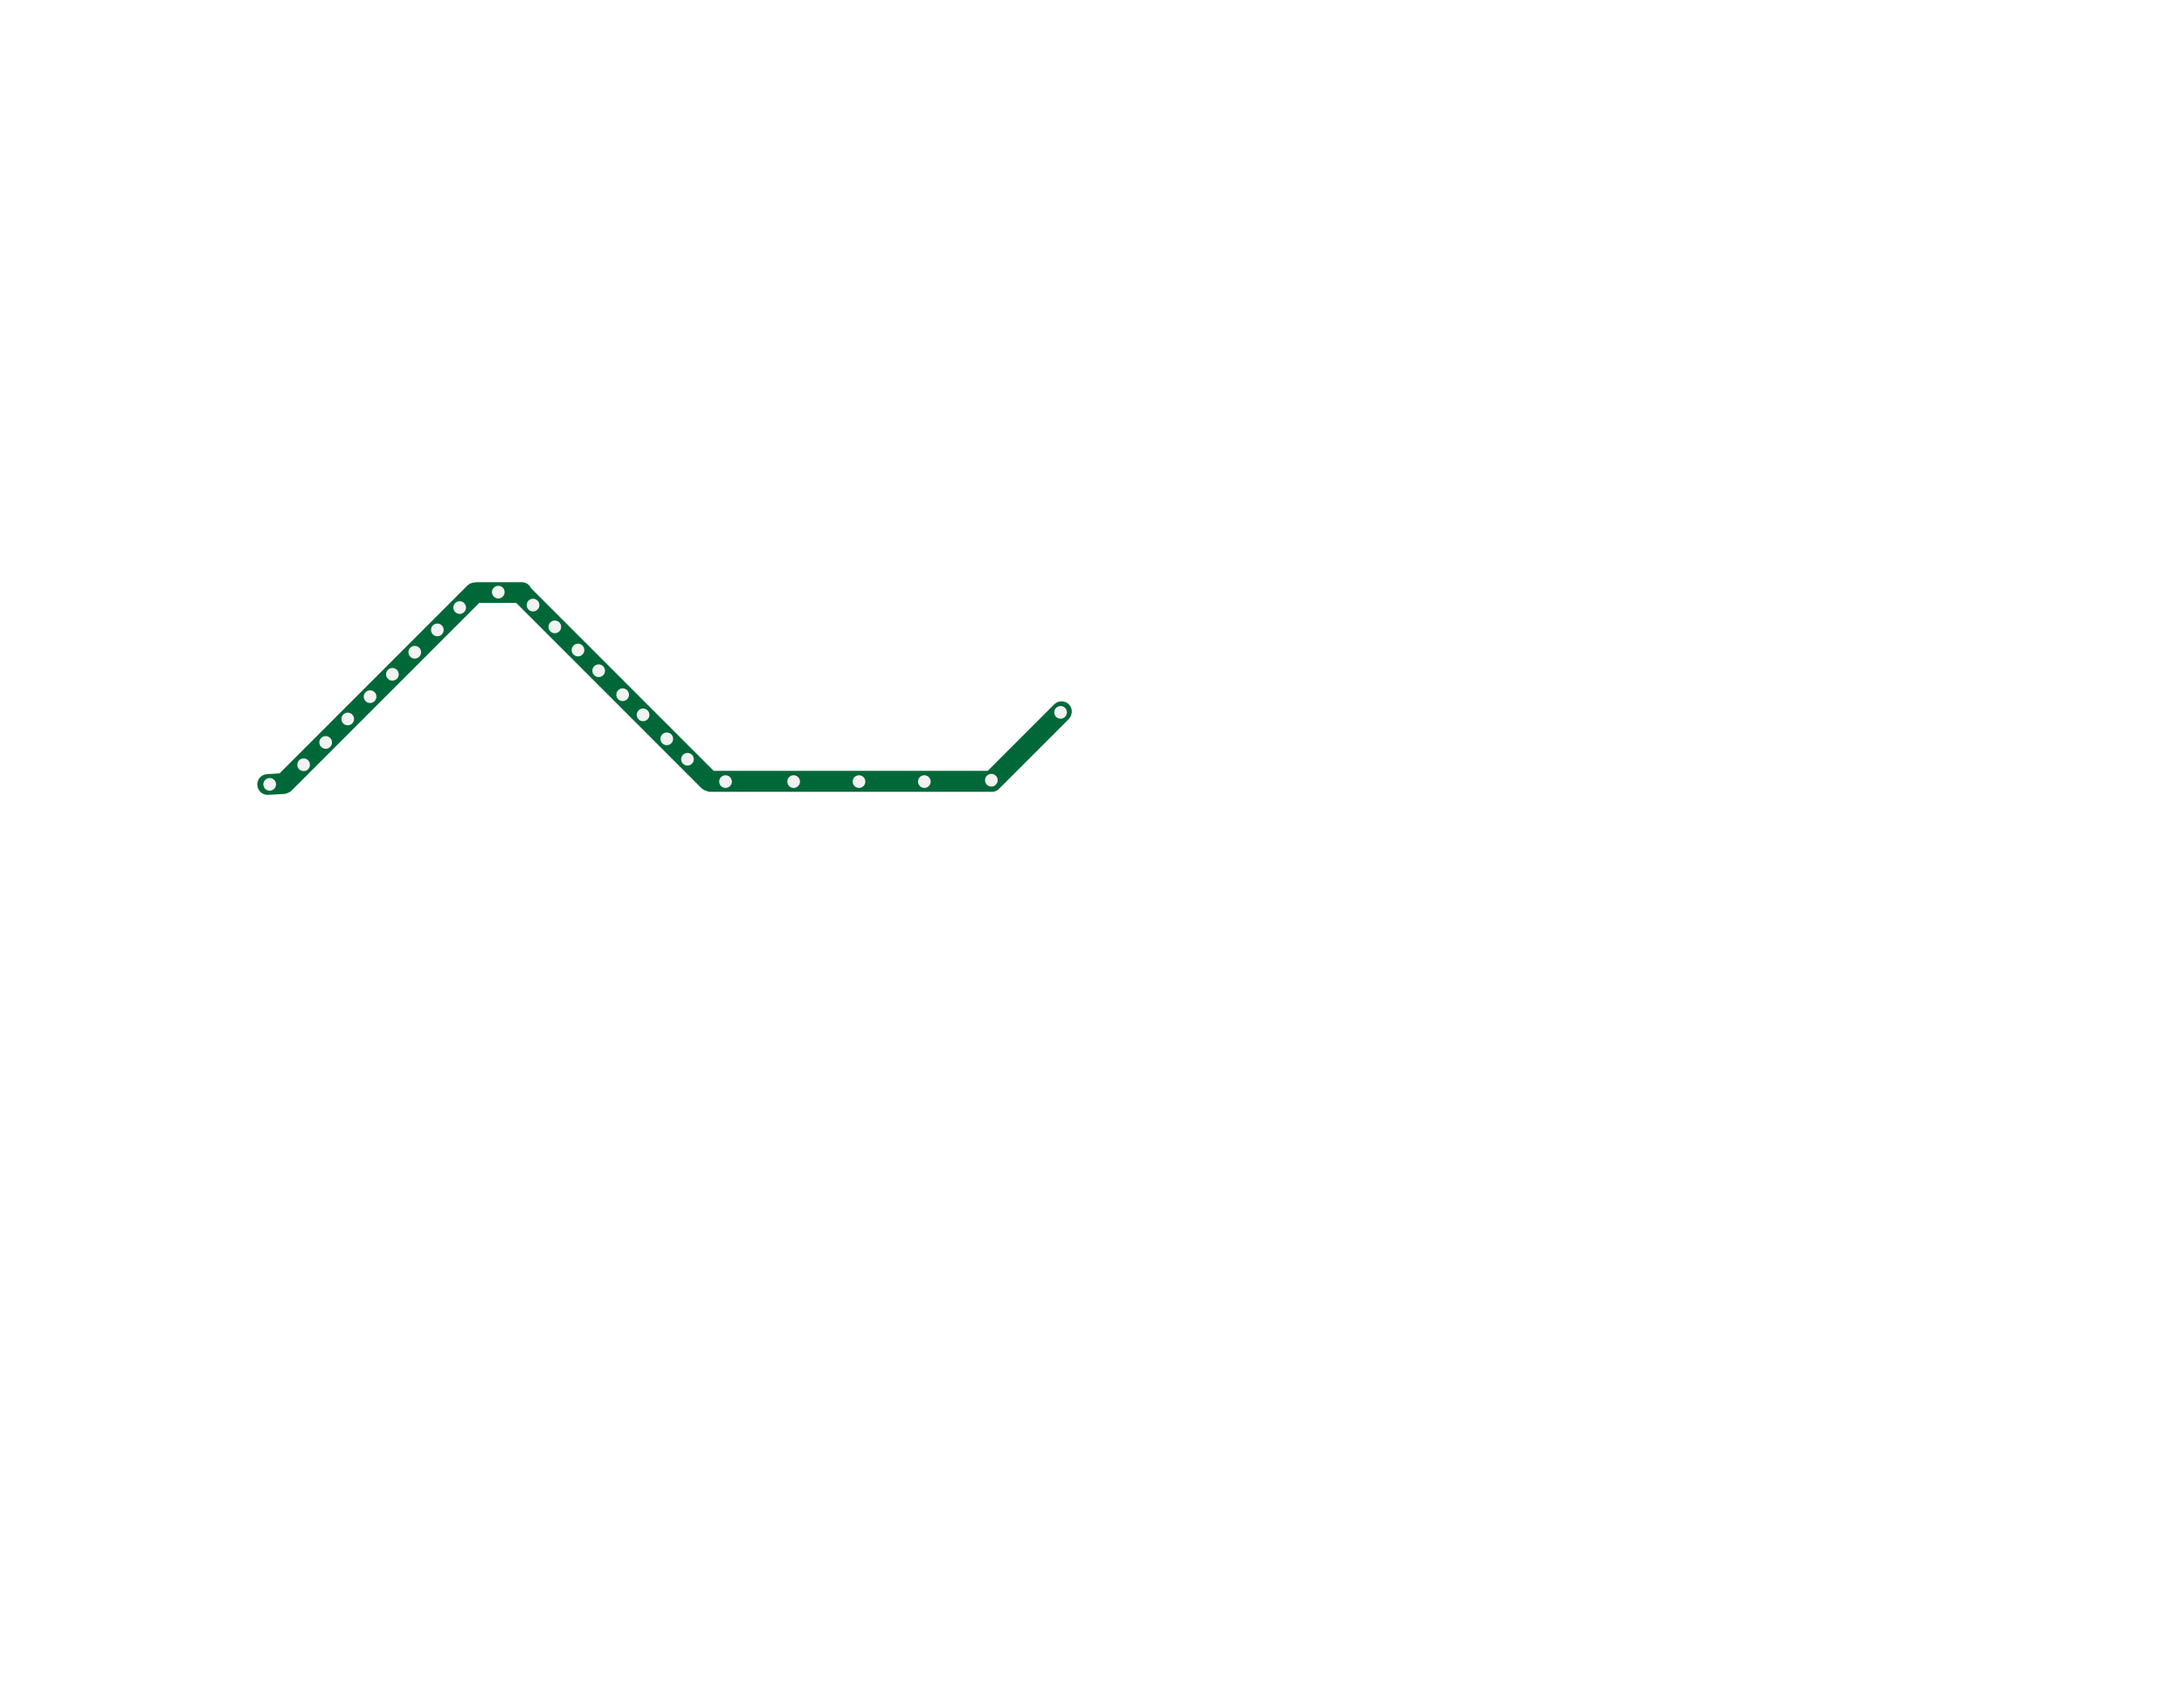
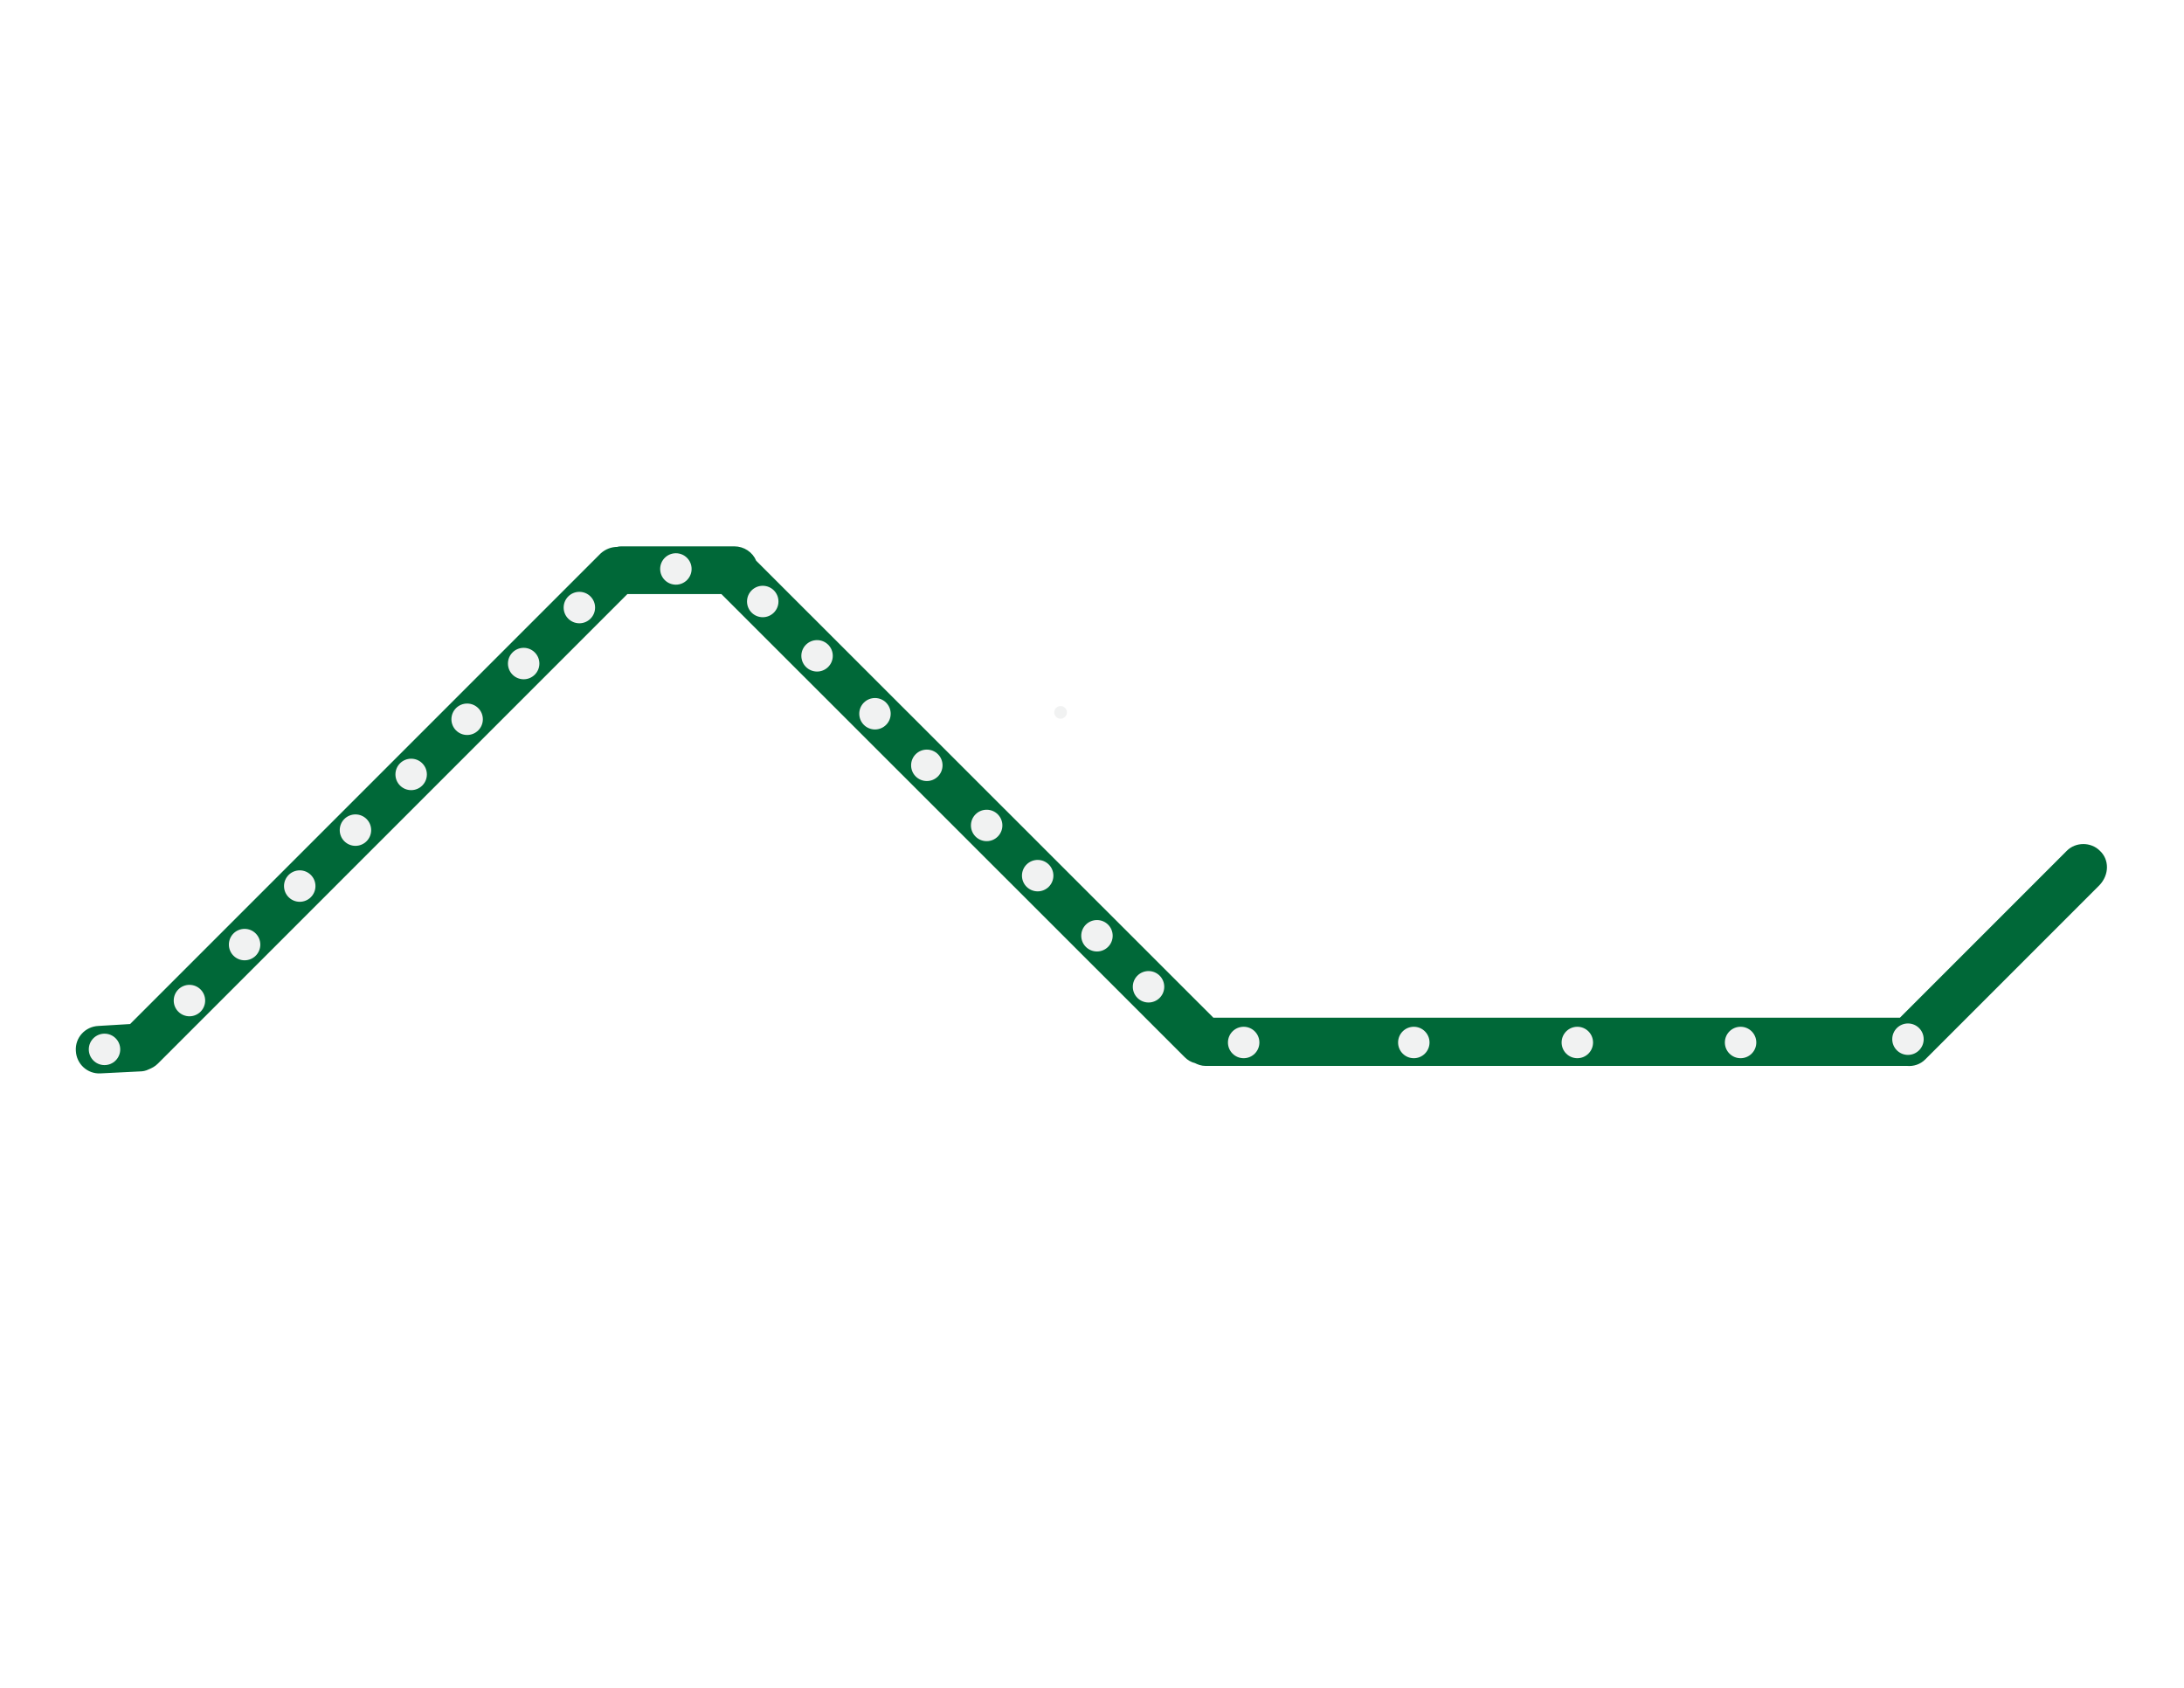
- <svg xmlns="http://www.w3.org/2000/svg" version="1.1" id="Layer_1" x="0px" y="0px" viewBox="0 0 792 612" style="enable-background:new 0 0 792 612;" xml:space="preserve">
+ <svg xmlns="http://www.w3.org/2000/svg" version="1.1" x="0px" y="0px" viewBox="0 0 792 612" style="enable-background:new 0 0 792 612;" xml:space="preserve">
  <style type="text/css">
	.st0{fill:#006838;stroke:#006838;stroke-miterlimit:10;}
	.st1{fill:#F1F2F2;}
</style>
-   <path class="st0" d="M387.2,255.7c-1.2-1.2-3.3-1.2-4.5,0L358.4,280h-99.8l-66.4-66.4c-0.5-1.2-1.7-2-3-2h-16.3  c-0.2,0-0.5,0-0.7,0.1c-0.8,0-1.6,0.3-2.3,0.9l-68.3,68.3l-4.7,0.3c-1.8,0.1-3.2,1.6-3.1,3.4s1.6,3.2,3.4,3.1l5.6-0.3  c0.5,0,0.9-0.1,1.3-0.3c0.5-0.2,0.9-0.4,1.3-0.8l68.2-68.2h13.8l67.3,67.3c0.4,0.4,0.9,0.7,1.4,0.8c0.4,0.2,0.9,0.4,1.5,0.4h101.6  c0.1,0,0.1,0,0.2,0c0.9,0.1,1.8-0.2,2.5-0.9l25.3-25.3C388.5,259,388.5,256.9,387.2,255.7z" />
-   <circle id="Hynes" class="st1" cx="287.8" cy="283.4" r="2.3" />
-   <circle id="Kenmore_Sq" class="st1" cx="263.1" cy="283.4" r="2.3" />
-   <circle id="Blandford_St" class="st1" cx="249.3" cy="275.3" r="2.3" />
-   <circle id="BU_East" class="st1" cx="241.8" cy="267.9" r="2.3" />
-   <circle id="BU_Central" class="st1" cx="233.2" cy="259.2" r="2.3" />
-   <circle id="BU_West" class="st1" cx="225.8" cy="251.9" r="2.3" />
-   <circle id="Saint_Paul_St" class="st1" cx="217.1" cy="243.2" r="2.3" />
-   <circle id="Pleasant_St" class="st1" cx="209.6" cy="235.7" r="2.3" />
-   <circle id="Babcock_St" class="st1" cx="201.2" cy="227.3" r="2.3" />
-   <circle id="Packards_Corner" class="st1" cx="193.3" cy="219.4" r="2.3" />
-   <circle id="Harvard_Ave" class="st1" cx="180.7" cy="214.7" r="2.3" />
-   <circle id="Griggs_St" class="st1" cx="166.7" cy="220.3" r="2.3" />
-   <circle id="Allston_St" class="st1" cx="158.6" cy="228.4" r="2.3" />
-   <circle id="Warren_St" class="st1" cx="150.4" cy="236.5" r="2.3" />
-   <circle id="Washington_St" class="st1" cx="142.3" cy="244.5" r="2.3" />
-   <circle id="Sutherland_Rd" class="st1" cx="134.2" cy="252.6" r="2.3" />
-   <circle id="Chiswick_Rd" class="st1" cx="126.1" cy="260.7" r="2.3" />
-   <circle id="Chestnut_Hill_Ave" class="st1" cx="118.1" cy="269.2" r="2.3" />
-   <circle id="South_St" class="st1" cx="110.1" cy="277.3" r="2.3" />
-   <circle id="BC" class="st1" cx="97.8" cy="284.4" r="2.3" />
-   <circle id="Copley" class="st1" cx="311.5" cy="283.4" r="2.3" />
-   <circle id="Arlington" class="st1" cx="335.2" cy="283.4" r="2.3" />
-   <circle id="Park_St" class="st1" cx="384.6" cy="258.3" r="2.3" />
-   <circle id="Boylston" class="st1" cx="359.5" cy="282.9" r="2.3" />
+   <g id="Line">
+     <path class="st0" d="M761.1,308.8c-3-3-8.2-3-11.2,0l-60.7,60.7H439.8L273.8,203.6c-1.2-3-4.2-5-7.5-5h-40.7c-0.5,0-1.2,0-1.7,0.2   c-2,0-4,0.7-5.7,2.2L47.4,371.8l-11.7,0.7c-4.5,0.2-8,4-7.7,8.5c0.2,4.5,4,8,8.5,7.7l14-0.7c1.2,0,2.2-0.2,3.2-0.7   c1.2-0.5,2.2-1,3.2-2l170.4-170.4h34.5L430,383c1,1,2.2,1.7,3.5,2c1,0.5,2.2,1,3.7,1h253.9c0.2,0,0.2,0,0.5,0   c2.2,0.2,4.5-0.5,6.2-2.2l63.2-63.2C764.4,317,764.4,311.8,761.1,308.8z" />
+   </g>
+   <g id="Stops">
+     <circle id="Hynes" class="st1" cx="512.7" cy="378" r="5.7" />
+     <circle id="Kenmore_Sq" class="st1" cx="451" cy="378" r="5.7" />
+     <circle id="Blandford_St" class="st1" cx="416.5" cy="357.8" r="5.7" />
+     <circle id="BU_East" class="st1" cx="397.8" cy="339.3" r="5.7" />
+     <circle id="BU_Central" class="st1" cx="376.3" cy="317.5" r="5.7" />
+     <circle id="BU_West" class="st1" cx="357.8" cy="299.3" r="5.7" />
+     <circle id="Saint_Paul_St" class="st1" cx="336.1" cy="277.5" r="5.7" />
+     <circle id="Pleasant_St" class="st1" cx="317.3" cy="258.8" r="5.7" />
+     <circle id="Babcock_St" class="st1" cx="296.3" cy="237.8" r="5.7" />
+     <circle id="Packards_Corner" class="st1" cx="276.6" cy="218.1" r="5.7" />
+     <circle id="Harvard_Ave" class="st1" cx="245.1" cy="206.3" r="5.7" />
+     <circle id="Griggs_St" class="st1" cx="210.1" cy="220.3" r="5.7" />
+     <circle id="Allston_St" class="st1" cx="189.9" cy="240.6" r="5.7" />
+     <circle id="Warren_St" class="st1" cx="169.4" cy="260.8" r="5.7" />
+     <circle id="Washington_St" class="st1" cx="149.1" cy="280.8" r="5.7" />
+     <circle id="Sutherland_Rd" class="st1" cx="128.9" cy="301" r="5.7" />
+     <ellipse id="Chiswick_Rd" transform="matrix(0.9951 -9.853745e-02 9.853745e-02 0.9951 -31.1292 12.2699)" class="st1" cx="108.7" cy="321.3" rx="5.7" ry="5.7" />
+     <circle id="Chestnut_Hill_Ave" class="st1" cx="88.7" cy="342.5" r="5.7" />
+     <circle id="South_St" class="st1" cx="68.7" cy="362.8" r="5.7" />
+     <circle id="BC" class="st1" cx="37.9" cy="380.5" r="5.7" />
+     <circle id="Copley" class="st1" cx="572" cy="378" r="5.7" />
+     <circle id="Arlington" class="st1" cx="631.2" cy="378" r="5.7" />
+     <circle id="Park_St" class="st1" cx="384.6" cy="258.3" r="2.3" />
+     <circle id="Boylston" class="st1" cx="691.9" cy="376.8" r="5.7" />
+   </g>
</svg>
